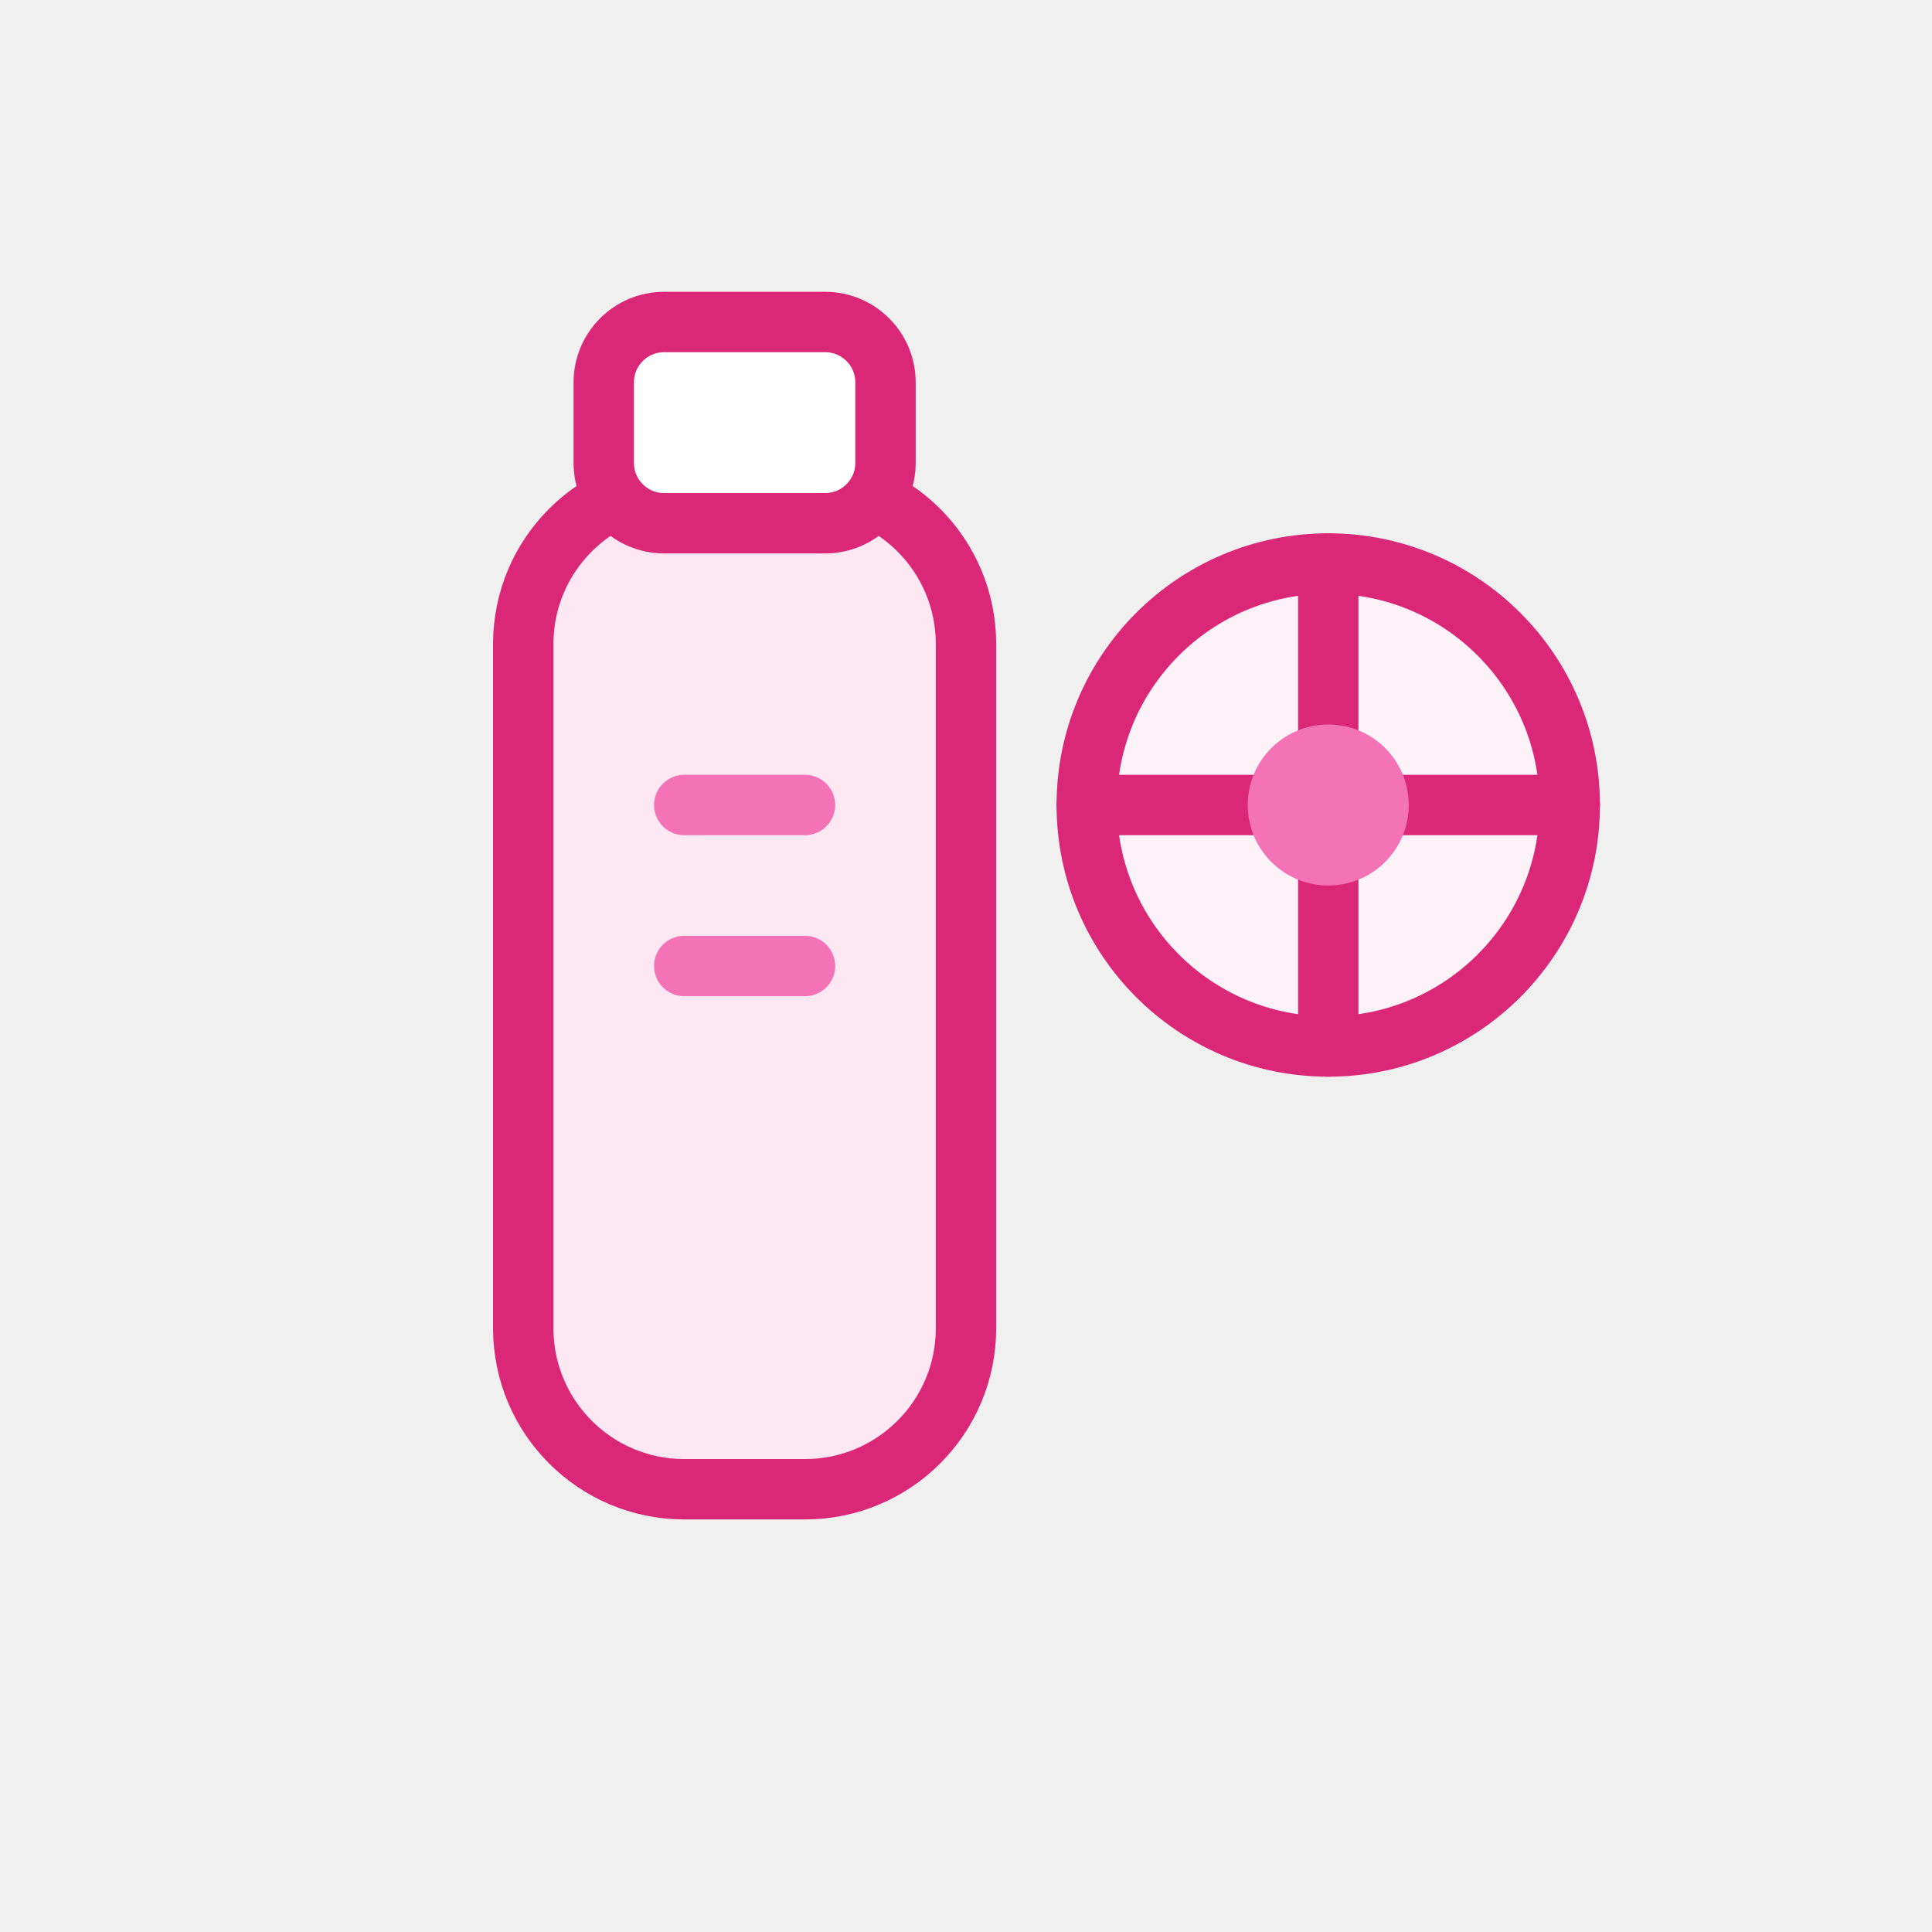
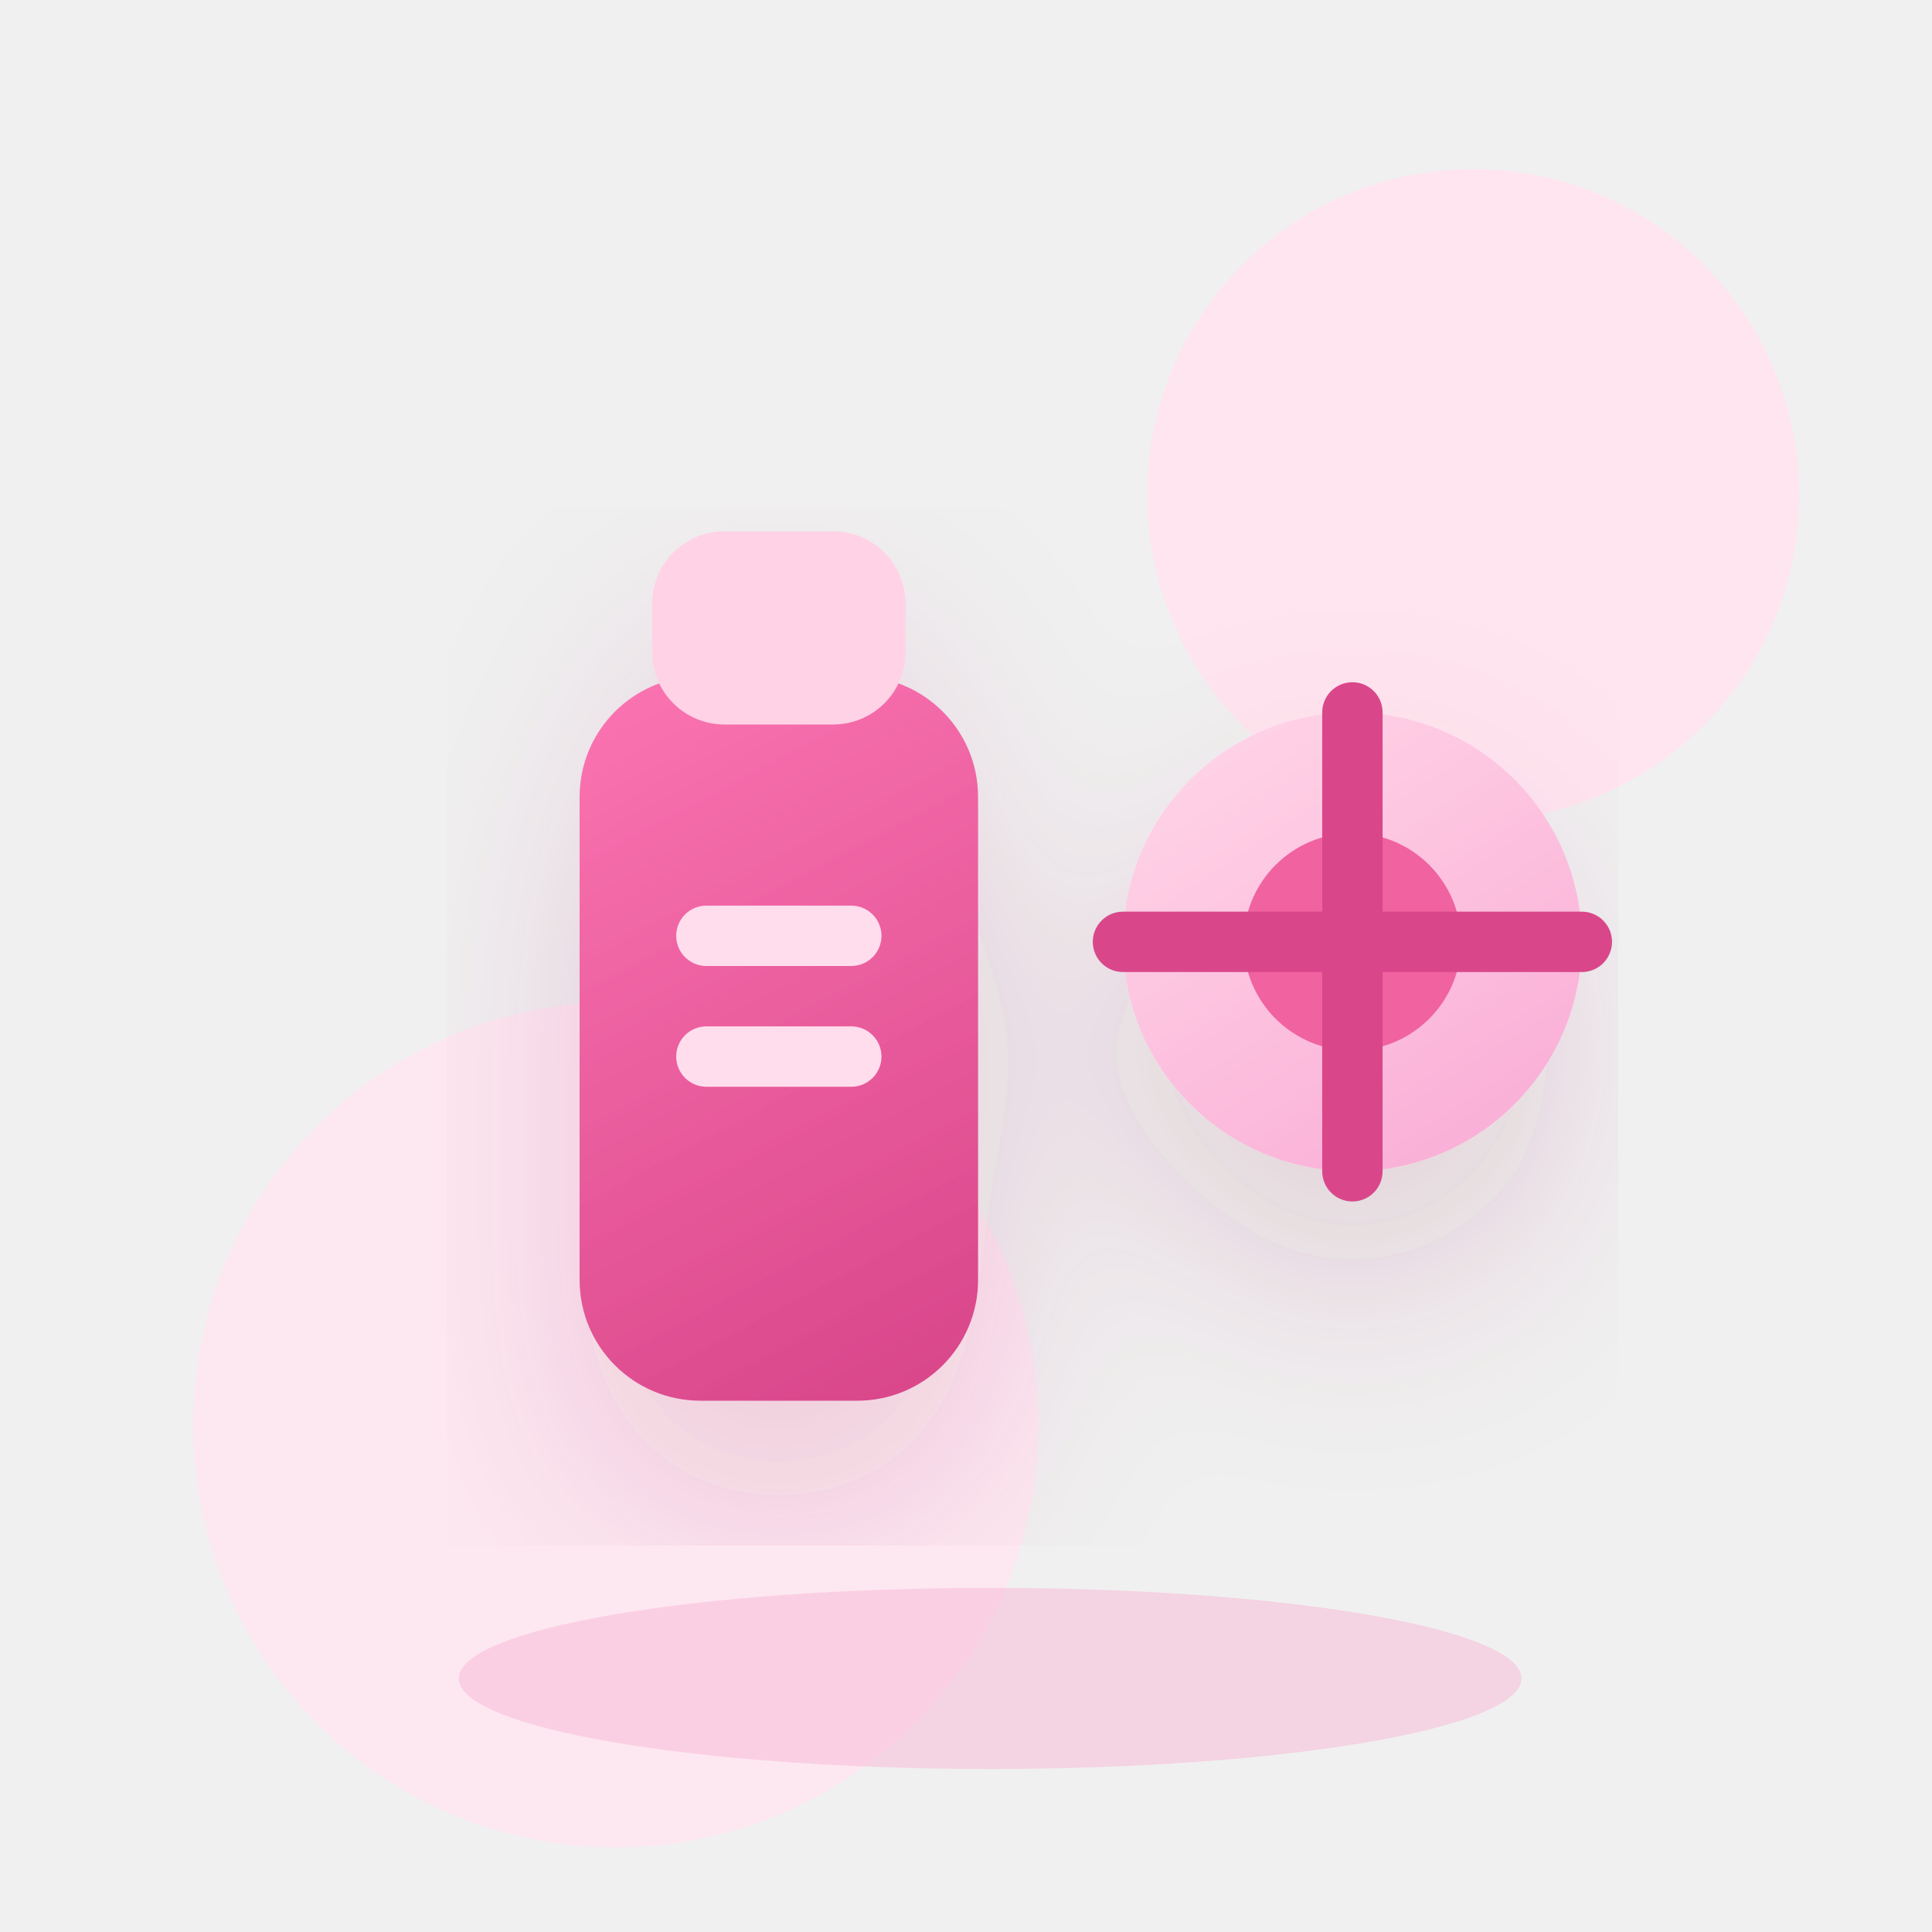
- <svg xmlns="http://www.w3.org/2000/svg" width="96" height="96" viewBox="0 0 96 96" fill="none">
-   <rect x="26" y="24" width="22" height="50" rx="8" fill="#FCE7F3" stroke="#DB2777" stroke-width="3" />
-   <rect x="30" y="16" width="14" height="10" rx="3" fill="white" stroke="#DB2777" stroke-width="3" />
-   <path d="M34 40H40" stroke="#F472B6" stroke-width="3" stroke-linecap="round" />
-   <path d="M34 48H40" stroke="#F472B6" stroke-width="3" stroke-linecap="round" />
-   <circle cx="66" cy="40" r="12" fill="#FDF2F8" stroke="#DB2777" stroke-width="3" />
-   <path d="M66 28V52" stroke="#DB2777" stroke-width="3" stroke-linecap="round" />
-   <path d="M54 40H78" stroke="#DB2777" stroke-width="3" stroke-linecap="round" />
-   <circle cx="66" cy="40" r="4" fill="#F472B6" />
+ <svg xmlns="http://www.w3.org/2000/svg" width="320" height="320" viewBox="0 0 320 320" fill="none">
+   <defs>
+     <linearGradient id="beautyBottle" x1="98" y1="96" x2="166" y2="224" gradientUnits="userSpaceOnUse">
+       <stop stop-color="#FF7AB6" />
+       <stop offset="1" stop-color="#D9468A" />
+     </linearGradient>
+     <linearGradient id="beautyCompact" x1="198" y1="126" x2="250" y2="206" gradientUnits="userSpaceOnUse">
+       <stop stop-color="#FFD2E6" />
+       <stop offset="1" stop-color="#F9A8D4" />
+     </linearGradient>
+     <filter id="beautyShadow" x="74" y="66" width="194" height="190" filterUnits="userSpaceOnUse" color-interpolation-filters="sRGB">
+       <feDropShadow dx="0" dy="18" stdDeviation="18" flood-color="#9B235A" flood-opacity="0.16" />
+     </filter>
+   </defs>
+   <circle cx="244" cy="82" r="54" fill="#FFE5F0" />
+   <circle cx="102" cy="236" r="70" fill="#FFE7F1" fill-opacity="0.84" />
+   <ellipse cx="164" cy="278" rx="88" ry="15" fill="#F8B4D3" fill-opacity="0.48" />
+   <g filter="url(#beautyShadow)">
+     <rect x="96" y="112" width="66" height="120" rx="20" fill="url(#beautyBottle)" />
+     <rect x="108" y="88" width="42" height="32" rx="12" fill="#FFD2E6" />
+     <rect x="112" y="150" width="34" height="10" rx="5" fill="#FFDDED" />
+     <rect x="112" y="170" width="34" height="10" rx="5" fill="#FFDDED" />
+     <circle cx="224" cy="156" r="38" fill="url(#beautyCompact)" />
+     <circle cx="224" cy="156" r="18" fill="#F062A0" />
+     <path d="M224 118V194" stroke="#D9468A" stroke-width="10" stroke-linecap="round" />
+     <path d="M186 156H262" stroke="#D9468A" stroke-width="10" stroke-linecap="round" />
+   </g>
</svg>
